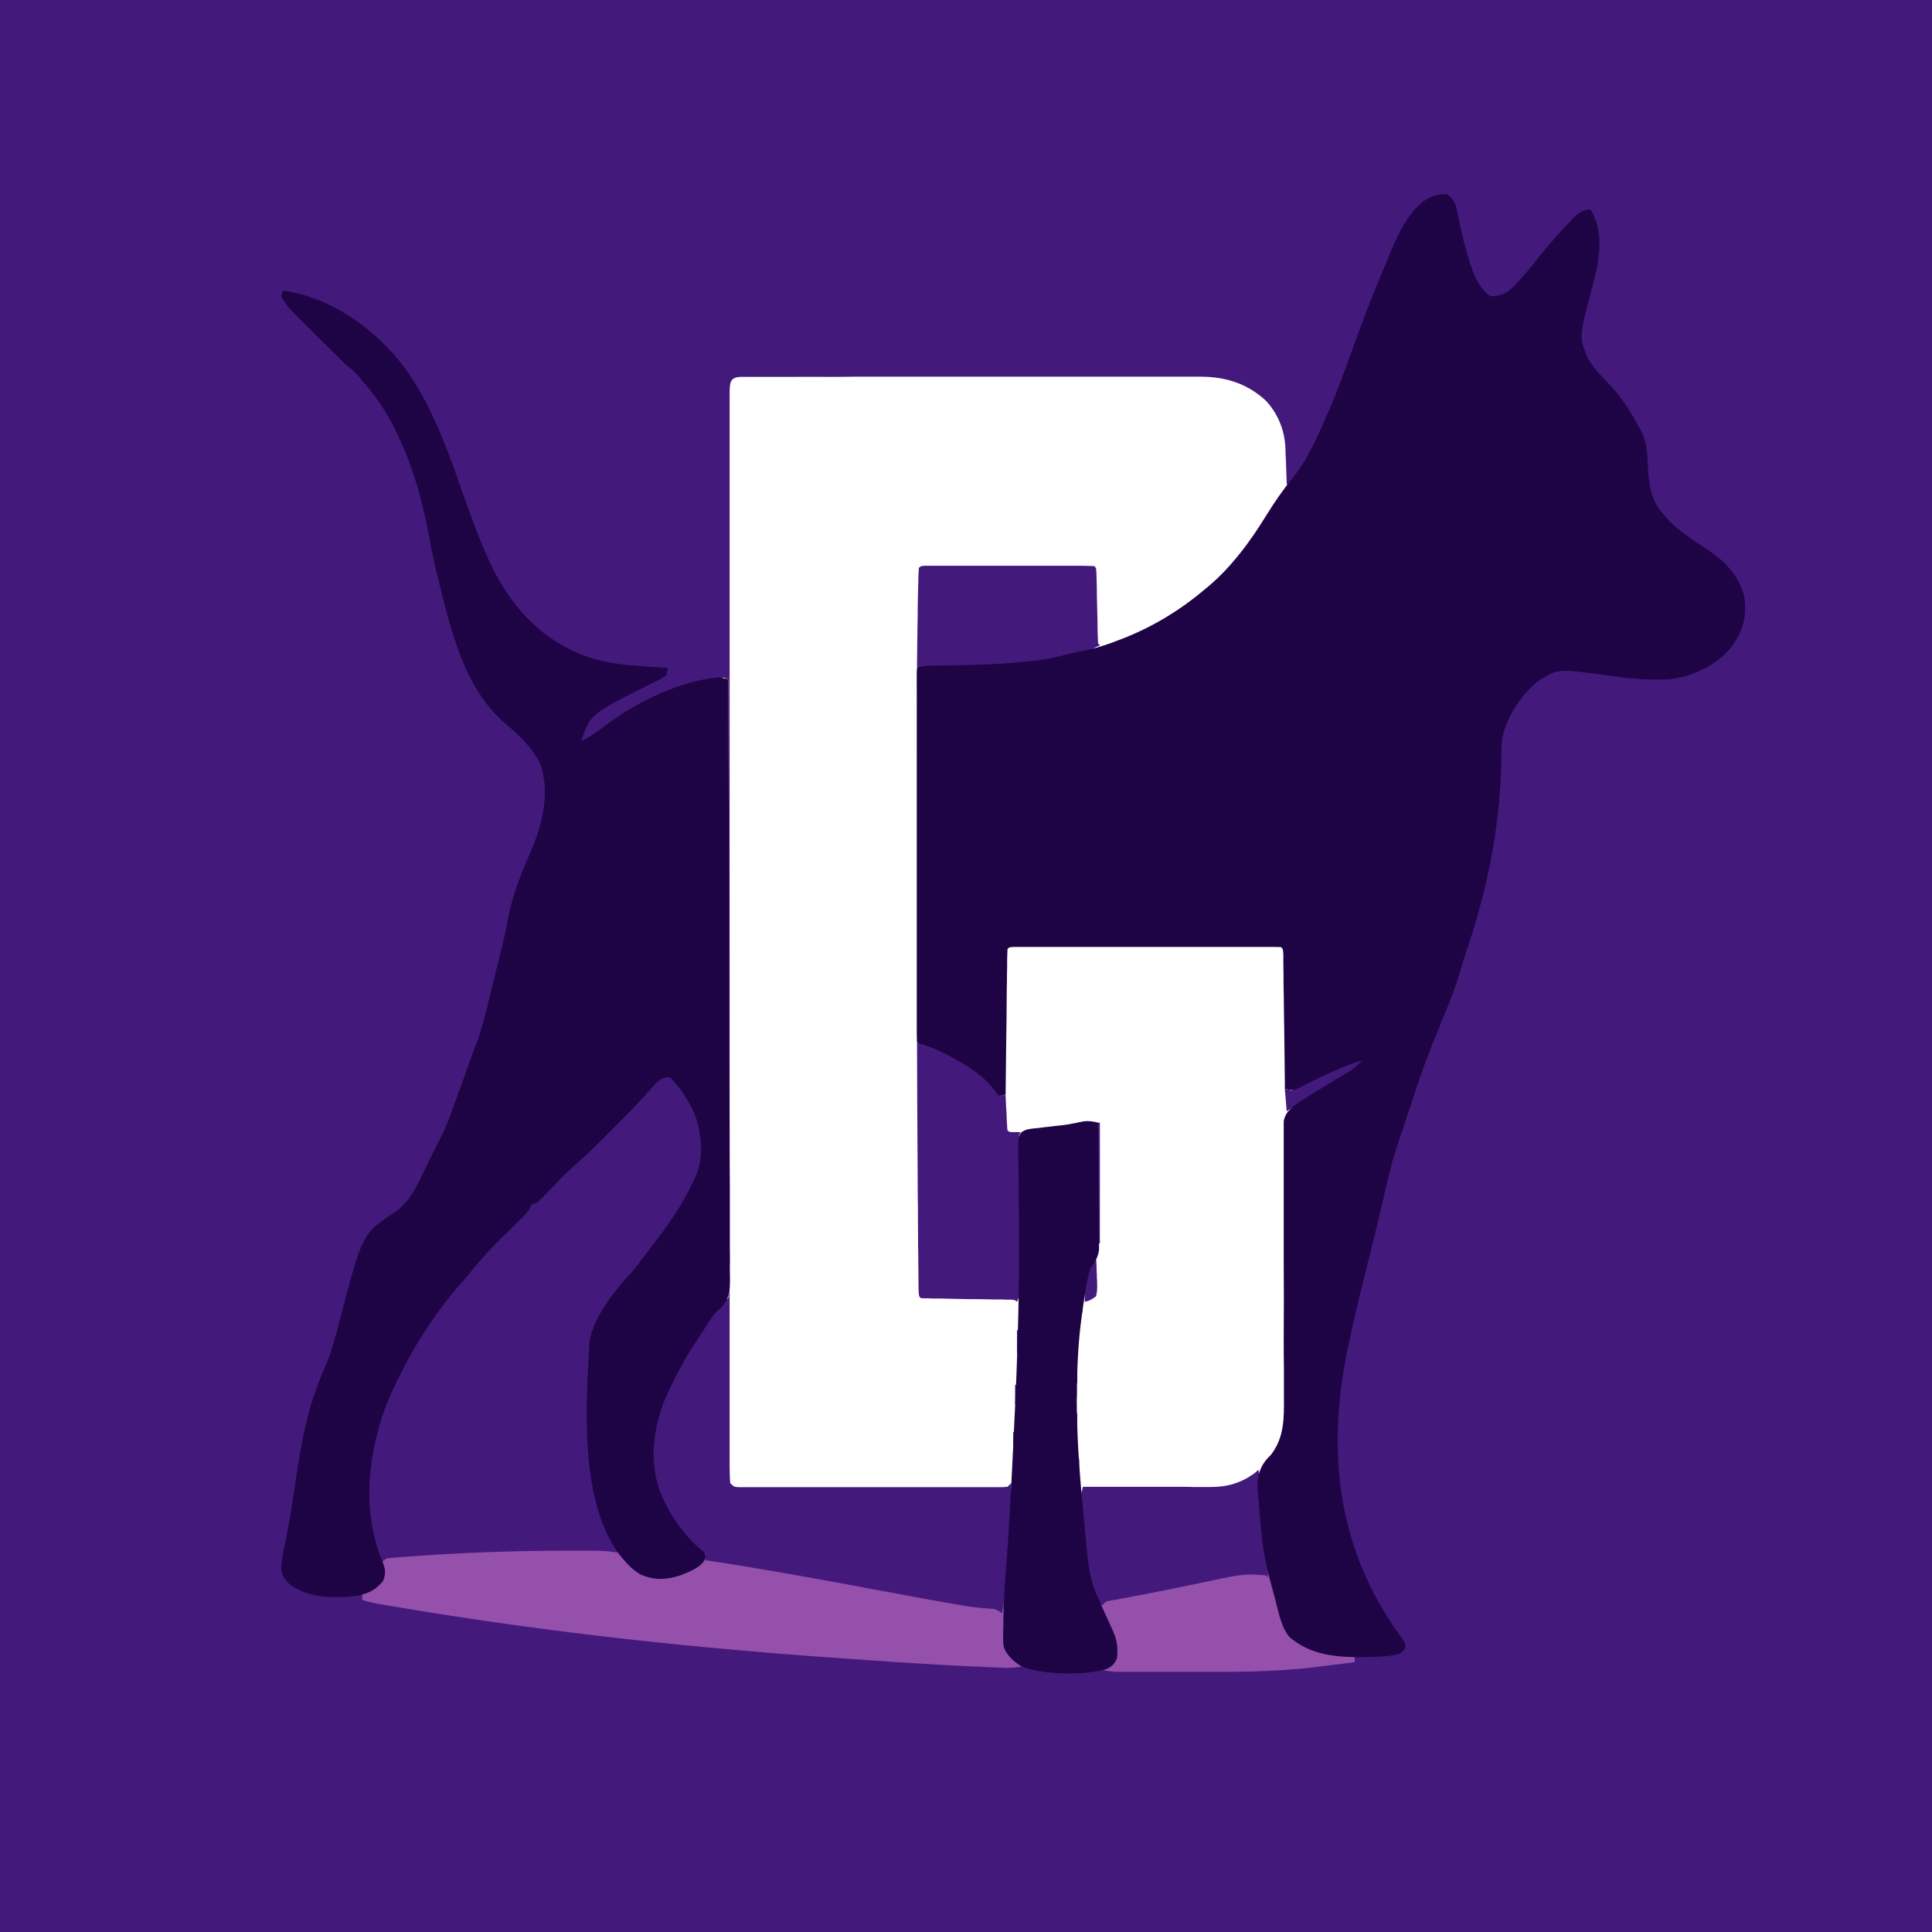
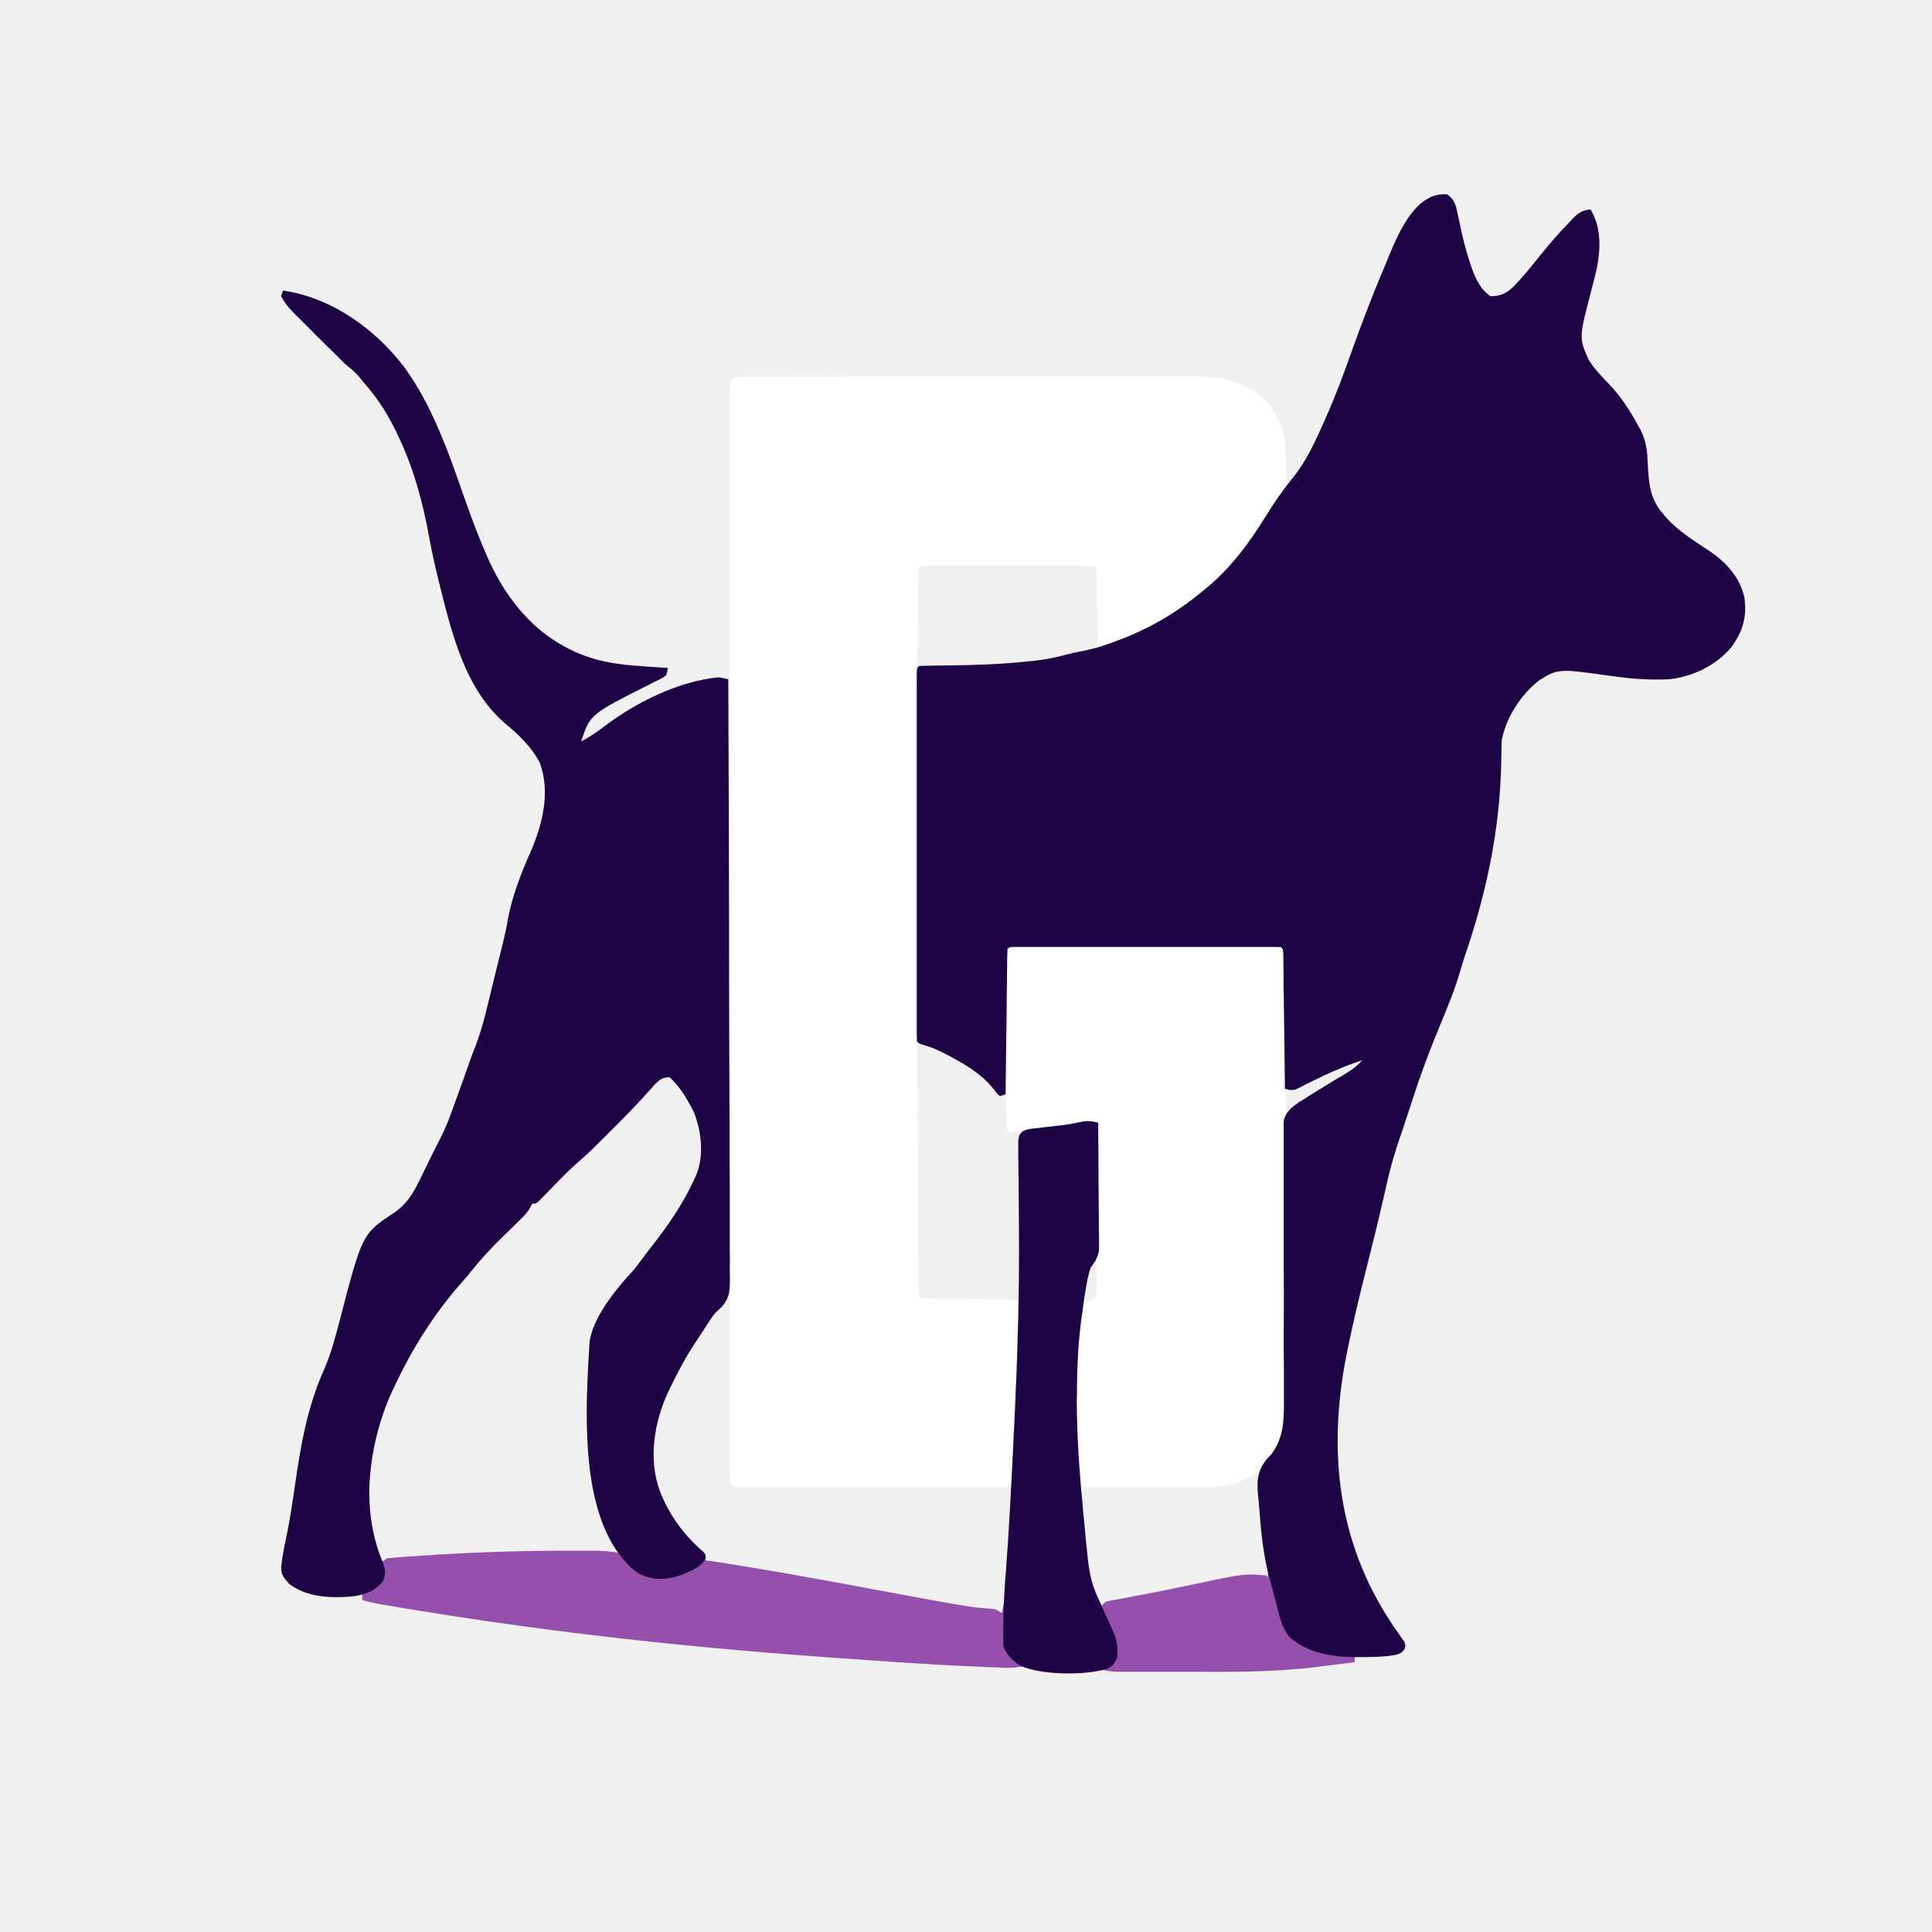
- <svg xmlns="http://www.w3.org/2000/svg" viewBox="0 0 1024 1024" width="1024" height="1024" role="img" aria-label="Guau">
-   <rect width="1024" height="1024" fill="#44197c" />
+ <svg xmlns="http://www.w3.org/2000/svg" viewBox="0 0 1024 1024" role="img" aria-label="Guau">
+   <rect fill="#44197c" />
  <path fill="#9450ab" transform="translate(326,819)" d="M0 0 C6.1 0.1 6.1 0.1 8.6 2.5 C9.5 3.7 10.5 5 11.5 6.2 C14.9 10.3 19.7 12.4 25 13 C30.3 11.7 35.3 9.6 39.9 6.8 C43 5 44.5 4.6 48 5 C48 6 48 7 48 8 C48.7 8.1 49.4 8.2 50.2 8.3 C75 12 99.6 16.5 124.3 21 C132.5 22.6 140.8 24.1 149.1 25.6 C151.9 26.1 154.8 26.7 157.6 27.2 C166 28.8 174.5 30.3 182.9 31.7 C183.6 31.8 184.4 32 185.1 32.1 C190 32.9 194.9 33.4 199.9 33.7 C202 34 202 34 205 36 C205.3 34.4 205.7 32.7 206 31 C208 31.5 208 31.5 210 33 C210.5 36.8 210.5 40.4 210.5 44.2 C210.6 49.6 211.4 52.7 215 57 C215.7 57.3 216.3 57.7 217 58 C217.1 61.1 217.1 61.1 217 64 C213.4 64.8 210.1 65.1 206.4 65 C205.3 64.9 204.2 64.9 203 64.8 C201.8 64.8 200.6 64.7 199.4 64.7 C198.1 64.6 196.8 64.6 195.5 64.5 C179.6 63.9 163.8 62.9 147.9 61.9 C147.1 61.8 146.3 61.8 145.5 61.7 C61.6 56.2 -22.8 48.7 -123.7 31.4 C-124.4 31.3 -125.1 31.1 -125.8 31 C-128.6 30.5 -131.3 29.9 -134 29 C-134 28 -134 27 -134 26 C-135.3 26 -136.6 26 -138 26 C-138 24.7 -138 23.4 -138 22 C-136.1 20.6 -136.1 20.6 -133.6 19.3 C-129 17 -129 17 -128 16 C-127.8 14.2 -127.6 12.3 -127.4 10.4 C-127.4 9.4 -127.3 8.4 -127.2 7.4 C-127.1 6.6 -127.1 5.8 -127 5 C-126.3 5 -125.7 5 -125 5 C-124.7 6.3 -124.3 7.6 -124 9 C-123 8.3 -122 7.7 -121 7 C-118 6.6 -115.1 6.4 -112.1 6.2 C-111.2 6.1 -110.3 6.1 -109.4 6 C-106.4 5.8 -103.5 5.6 -100.6 5.4 C-98.5 5.3 -96.5 5.2 -94.5 5 C-71.5 3.6 -48.7 2.9 -25.7 2.9 C-24.7 2.9 -23.7 2.9 -22.7 2.9 C-19.9 2.9 -17.1 2.9 -14.3 2.9 C-13.5 2.9 -12.6 2.9 -11.8 2.9 C-7.1 2.9 -2.6 3.2 2 4 C1.7 3.3 1.7 3.3 0 0 Z M205 43 C206 47 206 47 206 47 Z " />
  <path fill="#9450ab" transform="translate(672,831)" d="M0 0 C1.9 0.2 1.9 0.2 4 1 C5.1 2.7 5.1 2.7 5.9 5 C6.3 5.9 6.6 6.8 6.9 7.7 C7.7 10.2 8.5 12.7 9.2 15.2 C13.6 31.6 13.6 31.6 21.6 36.7 C30.8 41.5 39.8 42.3 50 43 C50 44.3 50 45.6 50 47 C48.7 47 47.4 47 46 47 C46 48 46 49 46 50 C42.2 50.5 38.4 51 34.6 51.4 C33.5 51.6 32.4 51.7 31.3 51.8 C30.3 52 29.2 52.1 28.1 52.2 C27.2 52.4 26.2 52.5 25.2 52.6 C3.1 55.3 -19.1 55.2 -41.4 55.1 C-45.7 55.1 -50 55.1 -54.3 55.1 C-57.7 55.1 -61.1 55.1 -64.4 55.1 C-66 55.1 -67.6 55.1 -69.2 55.1 C-71.4 55.1 -73.7 55.1 -75.9 55.1 C-76.5 55.1 -76.5 55.1 -79.7 55.1 C-82.6 55 -85.2 54.7 -88 54 C-88.2 51.2 -88.2 51.2 -88 48 C-87.5 47.5 -87 47 -86.4 46.5 C-86 46 -85.5 45.5 -85 45 C-85.4 40.6 -86.7 37.2 -88.6 33.3 C-91.2 27.4 -91.6 22.4 -91 16 C-90 17.3 -89 18.6 -88 20 C-87.3 19.3 -86.7 18.7 -86 18 C-83.9 17.4 -83.9 17.4 -81.3 17 C-80.8 16.9 -80.8 16.9 -78.3 16.4 C-77.2 16.2 -76.1 16 -75 15.8 C-67.1 14.3 -59.1 12.8 -51.2 11.2 C-50.8 11.1 -50.8 11.1 -49 10.7 C-46 10.1 -43.1 9.5 -40.1 8.9 C-12.6 3 -12.6 3 -1 4 C-0.8 4.2 -0.8 4.2 0 5 C0 3.4 0 1.7 0 0 Z M1 7 C2 9 2 9 2 9 Z M5 19 C6 21 6 21 6 21 Z M6 24 C7 26 7 26 7 26 Z M-86 25 C-85 27 -85 27 -85 27 Z M-85 27 C-84 29 -84 29 -84 29 Z M7 28 C8 30 8 30 8 30 Z M-84 29 C-83 31 -83 31 -83 31 Z M-81 37 C-80 39 -80 39 -80 39 Z " />
  <path fill="#fff" transform="translate(393.211,199.746)" d="M0 0 C0.9 -0 1.8 -0 2.7 -0 C3.7 -0 4.7 -0 5.7 -0 C6.7 -0 7.7 -0 8.8 -0 C12.3 -0 15.8 -0 19.3 -0 C21.8 -0 24.3 -0 26.8 -0 C32.9 -0 39.1 -0.1 45.2 -0 C50.1 -0 55.1 -0 60.1 -0.1 C60.8 -0.1 61.5 -0.1 62.2 -0.1 C63.6 -0.1 65.1 -0.1 66.5 -0.1 C80 -0.1 93.5 -0.1 107 -0.1 C119.3 -0.1 131.6 -0.1 143.9 -0.1 C156.6 -0.1 169.2 -0.1 181.9 -0.1 C189 -0.1 196.1 -0.1 203.2 -0.1 C209.9 -0.1 216.5 -0.1 223.2 -0.1 C225.7 -0.1 228.1 -0.1 230.6 -0.1 C233.9 -0.1 237.3 -0.1 240.6 -0.1 C241.6 -0.1 242.6 -0.1 243.5 -0.1 C256.6 -0 267.8 3.6 277.5 12.4 C284.2 19.4 287.8 28.6 288.1 38.1 C288.1 39.2 288.2 40.3 288.2 41.5 C288.3 42.7 288.3 43.8 288.4 45 C288.4 46.2 288.4 47.4 288.5 48.6 C288.6 51.5 288.7 54.4 288.8 57.3 C289.8 56.6 290.8 55.9 291.8 55.3 C292.4 61.6 290.7 65 287.4 70.3 C287.2 70.7 287.2 70.7 286 72.6 C265.6 105.6 236.4 135.7 197.8 146.3 C193.7 146.8 189.9 146.9 185.8 146.3 C185.8 145.6 185.8 144.9 185.8 144.3 C187.8 143.1 187.8 143.1 189.8 142.3 C189.5 141.9 189.1 141.6 188.8 141.3 C188.6 138.3 188.6 135.4 188.5 132.4 C188.5 131.6 188.5 130.7 188.5 129.8 C188.4 126 188.3 122.2 188.2 118.4 C188.2 115.6 188.1 112.8 188.1 110.1 C188.1 109.6 188.1 109.6 188 107.4 C187.9 101.4 187.9 101.4 186.8 100.3 C183.9 100.2 181.1 100.1 178.2 100.1 C177.4 100.1 176.5 100.1 175.5 100.1 C172.6 100.1 169.6 100.1 166.6 100.1 C164.5 100.1 162.5 100.1 160.4 100.1 C156.1 100.1 151.8 100.1 147.5 100.1 C141.9 100.1 136.4 100.1 130.8 100.1 C126.6 100.1 122.3 100.1 118 100.1 C116 100.1 114 100.1 111.9 100.1 C109 100.1 106.2 100.1 103.3 100.1 C102.9 100.1 102.9 100.1 100.7 100.1 C94.9 100.1 94.9 100.1 93.8 101.3 C93.6 104 93.5 106.7 93.5 109.4 C93.5 110.3 93.4 111.2 93.4 112.1 C93.3 115.2 93.3 118.3 93.2 121.4 C93.2 121.9 93.2 121.9 93.2 124.8 C92.5 163.7 92.6 202.6 92.7 241.6 C92.7 248.2 92.7 254.8 92.7 261.4 C92.7 317.1 92.8 372.7 93.2 428.4 C93.2 432 93.2 435.6 93.3 439.2 C93.3 446.5 93.4 453.9 93.4 461.3 C93.5 463.6 93.5 466 93.5 468.4 C93.5 471.6 93.6 474.8 93.6 478 C93.6 478.9 93.6 479.9 93.6 480.8 C93.7 487.1 93.7 487.1 94.8 488.3 C96.3 488.4 97.9 488.4 99.5 488.4 C100.5 488.5 101.5 488.5 102.5 488.5 C103.6 488.5 104.7 488.5 105.8 488.5 C106.3 488.5 106.3 488.5 109.1 488.6 C112.7 488.7 116.2 488.7 119.8 488.8 C124.5 488.8 129.1 488.9 133.8 489 C134.9 489 136 489 137.1 489 C138.1 489 139.1 489 140.1 489.1 C141 489.1 141.9 489.1 142.8 489.1 C144.8 489.3 144.8 489.3 145.8 490.3 C146.4 488.6 147.1 487 147.8 485.3 C148.8 485.9 149.8 486.6 150.8 487.3 C151.1 490.2 151.1 493 151.1 496 C151.1 496.9 151 497.9 151 498.9 C150.8 513.4 150.2 528 149.6 542.6 C149.4 546.9 149.3 551.2 149.1 555.5 C149 558.8 148.9 562.2 148.7 565.5 C148.7 567.1 148.6 568.7 148.6 570.3 C148.5 572.5 148.4 574.7 148.3 576.9 C148.2 578.2 148.2 579.4 148.1 580.7 C147.8 584.5 147.1 587.7 145.8 591.3 C144.8 591.6 143.8 591.9 142.8 592.3 C142.8 590.3 142.8 588.3 142.8 586.3 C142.1 586.9 141.5 587.6 140.8 588.3 C138.3 588.5 138.3 588.5 135.1 588.5 C134.4 588.5 134.4 588.5 131.4 588.5 C130 588.5 128.6 588.5 127.3 588.5 C125.9 588.5 124.4 588.5 123 588.5 C119.1 588.5 115.3 588.5 111.4 588.5 C107.3 588.5 103.3 588.5 99.2 588.5 C92.4 588.5 85.6 588.5 78.8 588.5 C70.9 588.5 63 588.5 55.2 588.5 C48.4 588.5 41.7 588.5 34.9 588.5 C30.9 588.5 26.8 588.5 22.8 588.5 C19 588.5 15.2 588.5 11.4 588.5 C10 588.5 8.6 588.5 7.2 588.5 C5.3 588.5 3.4 588.5 1.5 588.5 C1 588.5 1 588.5 -1.7 588.5 C-4.2 588.3 -4.2 588.3 -6.2 586.3 C-6.4 583.1 -6.5 580 -6.5 576.9 C-6.5 576.4 -6.5 576.4 -6.5 573.9 C-6.5 570.6 -6.5 567.2 -6.5 563.9 C-6.5 561.4 -6.5 559 -6.5 556.6 C-6.5 551.4 -6.5 546.1 -6.5 540.9 C-6.5 533 -6.5 525.2 -6.5 517.4 C-6.5 503.4 -6.5 489.5 -6.5 475.5 C-6.5 463.3 -6.5 451.1 -6.5 438.9 C-6.5 438.1 -6.5 437.2 -6.5 436.4 C-6.5 433.1 -6.5 429.8 -6.5 426.6 C-6.5 395.7 -6.5 364.9 -6.5 334.1 C-6.5 306.6 -6.5 279.2 -6.5 251.8 C-6.5 221 -6.5 190.3 -6.5 159.5 C-6.5 156.2 -6.5 152.9 -6.5 149.6 C-6.5 148.8 -6.5 148 -6.5 147.2 C-6.5 135 -6.5 122.8 -6.5 110.6 C-6.5 96.7 -6.5 82.8 -6.5 68.9 C-6.5 61.1 -6.5 53.4 -6.5 45.6 C-6.5 39.8 -6.5 34 -6.5 28.2 C-6.5 25.9 -6.5 23.5 -6.5 21.2 C-6.5 18 -6.5 14.8 -6.5 11.6 C-6.5 10.7 -6.5 9.8 -6.5 8.8 C-6.4 2.9 -6.4 0 0 0 Z M286.8 58.3 C287.8 60.3 287.8 60.3 287.8 60.3 Z M145.8 505.3 C145.8 509.2 145.8 513.2 145.8 517.3 C146.1 517.3 146.4 517.3 146.8 517.3 C146.8 513.3 146.8 509.3 146.8 505.3 C146.5 505.3 146.1 505.3 145.8 505.3 Z M144.8 534.3 C144.8 537.6 144.8 540.9 144.8 544.3 C145.1 544.3 145.4 544.3 145.8 544.3 C145.8 541 145.8 537.7 145.8 534.3 C145.5 534.3 145.1 534.3 144.8 534.3 Z M143.8 559.3 C143.8 561.9 143.8 564.5 143.8 567.3 C144.1 567.3 144.4 567.3 144.8 567.3 C144.8 564.6 144.8 562 144.8 559.3 C144.5 559.3 144.1 559.3 143.8 559.3 Z " />
  <path fill="#fff" transform="translate(487,353)" d="M0 0 C1 0 2 0 3 0 C3 66.3 3 132.7 3 201 C1.7 200.3 0.4 199.7 -1 199 C-1.4 196.3 -1.5 194 -1.5 191.2 C-1.5 190.4 -1.5 189.6 -1.5 188.8 C-1.5 186.1 -1.5 183.3 -1.5 180.6 C-1.5 178.7 -1.5 176.7 -1.5 174.8 C-1.5 169.5 -1.5 164.2 -1.4 158.8 C-1.4 153.3 -1.4 147.8 -1.4 142.2 C-1.4 132.9 -1.4 123.6 -1.4 114.3 C-1.3 102.3 -1.3 90.4 -1.3 78.4 C-1.3 68.2 -1.3 57.9 -1.2 47.6 C-1.2 44.3 -1.2 41 -1.2 37.7 C-1.2 32.5 -1.2 27.3 -1.2 22.1 C-1.2 20.2 -1.2 18.3 -1.2 16.4 C-1.2 13.8 -1.2 11.2 -1.1 8.6 C-1.1 8.2 -1.1 8.2 -1.1 6.3 C-1.1 1.1 -1.1 1.1 0 0 Z " />
  <path fill="#fff" transform="translate(383,359)" d="M0 0 C1 0.3 2 0.7 3 1 C3.1 42.8 3.1 84.5 3.2 126.3 C3.2 131.2 3.2 136.1 3.2 141 C3.2 142 3.2 143 3.2 144 C3.2 159.9 3.2 175.8 3.2 191.7 C3.3 208 3.3 224.3 3.3 240.6 C3.3 250.6 3.3 260.7 3.3 270.8 C3.3 277.7 3.3 284.5 3.3 291.4 C3.3 295.4 3.3 299.4 3.4 303.4 C3.4 307 3.4 310.7 3.4 314.3 C3.4 316.3 3.4 318.2 3.4 320.2 C3.4 321.3 3.4 322.5 3.4 323.6 C3.4 324.6 3.4 325.6 3.4 326.6 C3.2 327.4 3.1 328.2 3 329 C2 329.7 1 330.3 0 331 C0 221.8 0 112.5 0 0 Z " />
  <path fill="#fff" transform="translate(537.96,496.746)" d="M0 0 C1.3 -0 2.5 -0 3.8 -0 C5.3 -0 6.7 -0 8.1 -0 C9.6 -0 11.1 -0 12.6 -0 C16.6 -0 20.6 -0 24.7 -0 C28.9 -0 33.1 -0 37.3 -0 C44.4 -0 51.5 -0 58.6 -0 C66.8 0 75 0 83.2 -0 C90.2 -0 97.3 -0 104.3 -0 C108.5 -0 112.7 -0 116.9 -0 C120.9 -0 124.8 -0 128.8 -0 C130.2 -0 131.7 -0 133.1 -0 C135.1 -0 137.1 -0 139.1 0 C140.2 0 141.3 0 142.4 0 C145 0.3 145 0.3 147 2.3 C147.2 4.8 147.3 7.2 147.3 9.7 C147.3 10.5 147.3 11.3 147.3 12.1 C147.3 14.6 147.3 17.2 147.2 19.7 C147.2 21.5 147.2 23.3 147.2 25 C147.2 29.7 147.2 34.4 147.2 39 C147.2 43.8 147.1 48.5 147.1 53.3 C147.1 62.6 147.1 71.9 147 81.3 C145.7 80.9 144.4 80.6 143 80.3 C143.4 84.2 143.7 88.2 144 92.3 C145 91.6 146 90.9 147 90.3 C147.1 112.5 147.2 134.8 147.2 157 C147.2 167.3 147.2 177.7 147.3 188 C147.3 197 147.3 206 147.3 215 C147.3 219.8 147.3 224.6 147.4 229.3 C147.4 233.8 147.4 238.3 147.4 242.8 C147.4 244.5 147.4 246.1 147.4 247.8 C147.5 260.1 146.4 270 139 280.3 C138.4 281.2 137.7 282.1 137 283.1 C134.9 285.4 132.8 286.8 130 288.3 C129.7 286.3 129.4 284.3 129 282.3 C128.7 282.5 128.7 282.5 127.1 284 C119.8 289.3 112.6 291.4 103.7 291.4 C103.3 291.4 103.3 291.4 101.5 291.4 C99.1 291.4 96.7 291.4 94.2 291.4 C92.6 291.3 90.9 291.3 89.2 291.3 C84.8 291.3 80.4 291.3 76 291.3 C71.5 291.3 67 291.3 62.5 291.3 C53.7 291.3 44.9 291.3 36 291.3 C35.7 292.6 35.4 293.9 35 295.3 C31.2 294.4 31.2 294.4 30 293.3 C29.8 290.8 29.6 288.4 29.5 285.9 C29.5 285.2 29.4 284.4 29.4 283.6 C29.2 281.1 29.1 278.7 29 276.2 C28.9 275.3 28.9 274.5 28.8 273.6 C27.8 254.3 27.7 235.2 28.9 215.9 C29 214.6 29.1 213.4 29.2 212 C30.5 191.8 30.5 191.8 34 188.3 C35 188.3 36 188.3 37 188.3 C37 189.9 37 191.6 37 193.3 C40 192.4 40 192.4 43 190.3 C43.8 186.9 43.6 183.5 43.4 180.1 C43.4 179.1 43.4 178.2 43.3 177.2 C43.3 174.9 43.2 172.6 43 170.3 C42.1 171.2 41.1 172.2 40 173.3 C40.4 149.8 40.7 126.4 41 102.3 C32.8 103.6 24.5 104.9 16 106.3 C5.6 107.4 5.6 107.4 3 107.3 C2.7 106.6 2.4 105.9 2 105.3 C2.2 104.9 2.2 104.9 3 103.3 C2.1 103.3 1.1 103.3 0.1 103.3 C-3 103.3 -3 103.3 -4 102.3 C-4.1 100.8 -4.2 99.4 -4.3 98 C-4.3 97.1 -4.4 96.3 -4.4 95.4 C-4.4 94.5 -4.5 93.6 -4.5 92.7 C-4.6 91.8 -4.6 90.9 -4.7 90 C-4.8 87.7 -4.9 85.5 -5 83.3 C-5.5 83.4 -5.5 83.4 -8 84.3 C-8 73.6 -8 62.9 -8.1 52.3 C-8.1 47.3 -8.1 42.4 -8.1 37.4 C-8.1 32.7 -8.1 27.9 -8.1 23.1 C-8.2 21.3 -8.2 19.5 -8.2 17.7 C-8.2 15.1 -8.2 12.6 -8.2 10 C-8.2 9.2 -8.2 8.5 -8.2 7.7 C-8.2 0.9 -6.6 0 0 0 Z M44 98.3 C44 119.4 44 140.5 44 162.3 C44.4 162.3 44.7 162.3 45 162.3 C45 141.1 45 120 45 98.3 C44.7 98.3 44.4 98.3 44 98.3 Z M35 195.3 C36 197.3 36 197.3 36 197.3 Z M34 202.3 C35 205.3 35 205.3 35 205.3 Z M33 211.3 C34 215.3 34 215.3 34 215.3 Z M32 225.3 C32 228.9 32 232.5 32 236.3 C32.4 236.3 32.7 236.3 33 236.3 C33 232.6 33 229 33 225.3 C32.7 225.3 32.4 225.3 32 225.3 Z M32 252.3 C32 256.2 32 260.2 32 264.3 C32.4 264.3 32.7 264.3 33 264.3 C33 260.3 33 256.3 33 252.3 C32.7 252.3 32.4 252.3 32 252.3 Z M142 258.3 C143 260.3 143 260.3 143 260.3 Z M141 262.3 C142 264.3 142 264.3 142 264.3 Z M33 276.3 C33 277.9 33 279.6 33 281.3 C33.4 281.3 33.7 281.3 34 281.3 C34 279.6 34 278 34 276.3 C33.7 276.3 33.4 276.3 33 276.3 Z " />
  <path fill="#1e0345" transform="translate(767,103)" d="M0 0 C4.3 2.9 4.8 6.5 5.8 11.3 C5.9 11.7 5.9 11.7 6.4 14.1 C7.9 21.5 9.6 28.7 12 35.9 C12.1 36.2 12.1 36.2 12.7 38 C14.8 44.2 17.5 50.3 23 54 C28.4 54 31.4 52.5 35.2 48.9 C40.1 43.9 44.5 38.4 48.9 32.9 C54.1 26.5 59.3 20.3 65.1 14.5 C65.6 14 66.1 13.4 66.6 12.8 C69.6 9.9 71.8 8.3 76 8 C81.8 17.4 81.4 28.9 79.3 39.5 C78.4 43.2 77.5 47 76.5 50.7 C69.9 75.9 69.9 75.9 74.8 87.3 C77.9 92.5 82.1 96.7 86.2 101 C92.4 107.6 97.2 115 101.4 122.9 C101.8 123.5 102.1 124.1 102.5 124.8 C105.8 131.2 106.1 136.7 106.4 143.8 C107 154.4 107.7 161.8 115 170 C115.6 170.6 116.1 171.3 116.7 172 C123.2 178.9 131.1 183.8 139 189 C148 195.1 155.2 203 157.6 213.8 C158.9 224.3 156.8 231.5 150.6 240.1 C142.4 249.8 130.4 255.5 118 257 C108 257.5 98.5 256.9 88.6 255.5 C58.9 251.3 58.9 251.3 48.8 257.6 C39.3 264.9 31.4 277.1 29 289 C28.9 291.2 28.8 293.3 28.8 295.5 C28.8 296.8 28.7 298.1 28.7 299.5 C28.7 300.1 28.7 300.8 28.7 301.5 C27.9 337.4 20.7 371 9 404.9 C8.2 407.5 7.4 410.2 6.6 412.8 C3.7 422.8 -0.5 432.4 -4.4 442 C-9.5 454.3 -14.1 466.7 -18.2 479.4 C-19.3 483 -20.6 486.7 -21.8 490.3 C-22.9 493.8 -24.1 497.3 -25.3 500.8 C-25.9 502.6 -26.5 504.5 -27.1 506.3 C-29.4 513.3 -31.1 520.4 -32.7 527.6 C-34.9 537.2 -37.1 546.7 -39.5 556.1 C-39.8 557.3 -40.1 558.5 -40.4 559.7 C-41.6 564.5 -42.8 569.4 -44 574.2 C-47.2 586.9 -50.2 599.6 -52.8 612.5 C-53 613.5 -53.2 614.5 -53.4 615.5 C-63.3 665.8 -58.2 714.2 -29.3 757.6 C-29.1 757.9 -29.1 757.9 -28.2 759.3 C-27.3 760.5 -26.4 761.8 -25.5 763.1 C-25.3 763.4 -25.3 763.4 -24.1 765.2 C-23.9 765.5 -23.9 765.5 -22.7 767.1 C-22 769 -22 769 -22.6 771.2 C-24.9 774.2 -27.5 774.1 -31.1 774.7 C-36 775.2 -40.9 775.3 -45.8 775.3 C-46.9 775.3 -47.9 775.3 -49 775.3 C-61.6 775.1 -73.8 773.2 -83.7 764.5 C-87.7 759.6 -88.9 753.2 -90.5 747.1 C-91 744.8 -91.7 742.6 -92.3 740.3 C-92.7 738.7 -93.2 737.1 -93.6 735.4 C-93.8 734.7 -94 734 -94.2 733.2 C-97.4 721.5 -98.6 709.4 -99.5 697.3 C-99.6 695.7 -99.8 694.1 -99.9 692.6 C-100.8 683.9 -101.4 677.7 -95.8 670.6 C-95 669.7 -94.2 668.9 -93.4 668.1 C-86.3 659 -86.4 648.6 -86.5 637.6 C-86.5 636 -86.5 634.3 -86.5 632.7 C-86.5 629.2 -86.5 625.7 -86.5 622.2 C-86.6 616.7 -86.6 611.2 -86.6 605.7 C-86.5 592 -86.5 578.3 -86.6 564.7 C-86.6 554 -86.6 543.3 -86.6 532.7 C-86.6 527.2 -86.6 521.7 -86.6 516.2 C-86.6 512.8 -86.6 509.4 -86.6 506 C-86.6 504.4 -86.6 502.9 -86.6 501.3 C-86.6 499.1 -86.6 497 -86.6 494.8 C-86.6 493.6 -86.6 492.4 -86.6 491.2 C-85.6 486 -82.2 483.9 -78.1 480.9 C-77 480.3 -75.9 479.6 -74.8 478.9 C-74.2 478.5 -73.6 478.1 -73 477.7 C-69.4 475.5 -65.8 473.3 -62.2 471.1 C-61.4 470.6 -60.6 470.1 -59.8 469.6 C-58.2 468.7 -56.6 467.7 -55 466.8 C-51.2 464.5 -48 462.4 -45 459 C-55.2 462.2 -64.6 466.6 -74.2 471.4 C-75.1 471.9 -76.1 472.4 -77.1 472.9 C-77.5 473.1 -77.5 473.1 -79.7 474.2 C-82.3 475.1 -83.4 474.8 -86 474 C-86 473.5 -86 473.5 -86 471.2 C-86.1 462.5 -86.2 453.8 -86.3 445.1 C-86.4 440.6 -86.4 436.2 -86.5 431.7 C-86.5 427.4 -86.6 423.1 -86.7 418.8 C-86.7 417.1 -86.7 415.5 -86.7 413.8 C-86.7 411.5 -86.8 409.2 -86.8 406.9 C-86.8 405.6 -86.8 404.3 -86.8 402.9 C-87 400 -87 400 -88 399 C-89.9 398.9 -91.7 398.9 -93.6 398.9 C-94.8 398.9 -96 398.9 -97.3 398.9 C-98.6 398.9 -100 398.9 -101.3 398.9 C-102.7 398.9 -104.2 398.9 -105.6 398.9 C-109.4 398.9 -113.3 398.9 -117.1 398.9 C-121.2 398.9 -125.2 398.9 -129.2 398.9 C-136 398.9 -142.8 398.9 -149.5 398.9 C-157.4 398.9 -165.2 398.9 -173.1 398.9 C-179.8 398.9 -186.5 398.9 -193.2 398.9 C-197.2 398.9 -201.2 398.9 -205.3 398.9 C-209 398.9 -212.8 398.9 -216.6 398.9 C-218 398.9 -219.4 398.9 -220.8 398.9 C-222.6 398.9 -224.5 398.9 -226.4 398.9 C-227.5 398.9 -228.5 398.9 -229.6 398.9 C-232 399 -232 399 -233 400 C-233.1 402.4 -233.2 404.8 -233.2 407.2 C-233.2 407.9 -233.2 408.7 -233.2 409.5 C-233.3 412 -233.3 414.4 -233.3 416.9 C-233.3 418.7 -233.4 420.4 -233.4 422.1 C-233.4 426.7 -233.5 431.2 -233.5 435.8 C-233.6 440.4 -233.6 445 -233.7 449.7 C-233.8 458.8 -233.9 467.9 -234 477 C-235 477.3 -236 477.7 -237 478 C-238.6 476.6 -238.6 476.6 -240.2 474.4 C-246 467.2 -252.8 462.7 -260.9 458.3 C-261.7 457.8 -262.6 457.4 -263.4 456.9 C-268.3 454.2 -273 452.1 -278.3 450.6 C-280 450 -280 450 -281 449 C-281.1 446.4 -281.1 443.9 -281.1 441.4 C-281.1 440.6 -281.1 439.8 -281.1 438.9 C-281.1 436.2 -281.1 433.5 -281.1 430.7 C-281.1 428.8 -281.1 426.8 -281.1 424.9 C-281.1 419.6 -281.1 414.3 -281.1 408.9 C-281.1 403.4 -281.1 397.9 -281.1 392.3 C-281.1 383 -281.1 373.7 -281.1 364.4 C-281.1 353.6 -281.1 342.8 -281.1 332 C-281.1 322.8 -281.1 313.6 -281.1 304.3 C-281.1 298.8 -281.1 293.3 -281.1 287.7 C-281.1 282.6 -281.1 277.4 -281.1 272.2 C-281.1 270.3 -281.1 268.3 -281.1 266.4 C-281.1 263.8 -281.1 261.2 -281.1 258.6 C-281.1 257.9 -281.1 257.1 -281.1 256.3 C-281.1 251.1 -281.1 251.1 -280 250 C-277.3 249.9 -274.6 249.8 -272 249.8 C-270.2 249.8 -268.5 249.7 -266.8 249.7 C-265.9 249.7 -265 249.7 -264.1 249.7 C-250.2 249.5 -236.5 249.1 -222.7 247.6 C-221.6 247.5 -220.4 247.4 -219.3 247.3 C-213 246.6 -207 245.4 -200.9 243.7 C-198.2 243 -195.5 242.5 -192.9 242 C-187.9 241 -183.2 239.6 -178.4 237.9 C-177.5 237.6 -176.6 237.3 -175.8 236.9 C-158.2 230.6 -142.2 221.1 -128 209 C-127.2 208.3 -126.4 207.7 -125.6 207 C-120.6 202.7 -116.2 198.1 -112 193 C-111.2 192.1 -110.5 191.1 -109.7 190.2 C-104.5 183.7 -100 176.9 -95.6 169.8 C-91.4 163 -86.9 156.5 -81.9 150.4 C-74.4 141.1 -69.8 130.8 -65 120 C-64.8 119.7 -64.8 119.7 -64.1 117.9 C-59.2 107 -55 95.7 -51 84.4 C-45.8 69.8 -40.3 55.3 -34.3 41 C-33.1 38.3 -32 35.5 -30.9 32.8 C-25.5 19.9 -16.5 -1.4 0 0 Z " />
  <path fill="#1e0345" transform="translate(150,154)" d="M0 0 C25.8 3.7 49.1 20.5 64.5 40.9 C68.5 46.5 72 52.2 75.2 58.2 C75.4 58.6 75.4 58.6 76.3 60.3 C83.4 74.3 88.9 89 94 103.8 C98.2 115.8 102.4 127.7 107.5 139.3 C107.9 140.2 108.2 141 108.6 141.9 C119.1 165.3 135.1 184.1 159.2 193.3 C169.5 197.2 179.5 198.4 190.6 199.1 C191.2 199.2 191.2 199.2 194.5 199.4 C197.7 199.6 200.8 199.8 204 200 C203.7 201.9 203.7 201.9 203 204 C201.3 205.2 201.3 205.2 199.2 206.3 C198.4 206.7 197.6 207.1 196.8 207.5 C195.9 207.9 195.1 208.3 194.2 208.8 C162.8 224.6 162.8 224.6 158 239 C162.6 236.6 166.6 233.8 170.7 230.7 C187.2 218.2 210 206.9 231 205 C232.7 205.3 234.3 205.6 236 206 C236.2 247.6 236.3 289.3 236.4 330.9 C236.4 335.9 236.4 340.8 236.4 345.7 C236.4 346.7 236.4 347.7 236.4 348.7 C236.4 364.5 236.5 380.4 236.5 396.2 C236.6 412.5 236.6 428.7 236.7 445 C236.7 455 236.7 465.1 236.8 475.1 C236.8 482 236.8 488.9 236.8 495.8 C236.8 499.7 236.8 503.7 236.8 507.7 C236.9 511.3 236.9 514.9 236.8 518.6 C236.8 520.5 236.9 522.4 236.9 524.4 C236.8 530.3 236.6 534.1 232.6 538.6 C231.4 539.7 230.2 540.9 229 542 C227.2 544.3 225.6 546.7 224.1 549.2 C223.6 549.8 223.2 550.5 222.8 551.2 C221.9 552.5 221.1 553.8 220.2 555.1 C219.1 556.8 218 558.5 216.9 560.1 C212.7 566.7 209.1 573.6 205.7 580.6 C205.3 581.5 204.8 582.3 204.4 583.2 C196.8 599.3 193.5 618.9 199.6 635.9 C204.4 648.6 212.5 659.8 222.9 668.6 C224 670 224 670 223.9 672 C221.8 676.7 215.6 678.9 211.1 680.8 C203.4 683.4 196.9 683.8 189.3 680.4 C185.5 678.1 182.8 675.4 180 672 C179.5 671.4 179 670.8 178.4 670.1 C157 641.5 160.5 590.5 162.5 556.9 C164.5 544.2 175.8 530.1 184.4 520.7 C186.6 518.4 188.4 515.9 190.3 513.3 C192 511 193.8 508.7 195.5 506.5 C204.3 495.2 212.1 484 218 471 C218.4 470.2 218.7 469.4 219.1 468.6 C223.2 458.4 221.8 446.1 218 436 C214.6 429.1 210.7 422.3 205 417 C201.3 416.9 200 418 197.3 420.5 C196.3 421.7 195.3 422.8 194.2 424 C188 431 181.4 437.7 174.8 444.3 C173.7 445.4 172.6 446.5 171.5 447.6 C166.1 453 160.8 458.3 155 463.2 C149.9 467.8 145.3 472.7 140.5 477.6 C139.7 478.4 138.9 479.2 138.1 480.1 C137.3 480.8 136.6 481.6 135.8 482.4 C134 484 134 484 132 484 C131.7 484.6 131.5 485.1 131.2 485.7 C129.6 488.7 127.5 490.7 125.1 493 C124.6 493.5 124.1 494 123.6 494.5 C121.6 496.5 119.5 498.5 117.4 500.6 C111.2 506.6 105.4 512.7 100 519.5 C98.2 521.8 96.3 523.9 94.4 526.1 C79.9 542.5 68.2 561.3 59 581 C58.5 582 58.1 582.9 57.6 583.9 C51.1 598.4 47.1 614.2 46 630 C45.9 631 45.9 632.1 45.8 633.1 C45.3 647.3 47.5 661.4 53 674.4 C54.4 678.1 54.5 680.3 53 684 C48.9 689.1 44.4 690.9 38 692 C26.4 693.2 12.9 692.9 3.3 685.5 C0.7 682.7 -1 680.7 -1 676.7 C-0.4 671.2 0.6 665.9 1.8 660.5 C3.6 651.8 4.9 643 6.2 634.2 C9.3 612.5 12.8 591.7 21.9 571.6 C25.5 563.3 27.7 554.8 30 546.1 C42 499.9 42 499.9 59 488.7 C66.6 483.5 69.9 476.7 73.8 468.7 C74.4 467.4 75 466.1 75.7 464.8 C76.9 462.4 78.1 459.9 79.3 457.4 C80.8 454.4 82.3 451.5 83.8 448.5 C85.7 444.7 87.3 440.9 88.8 436.9 C89 436.3 89.2 435.6 89.5 435 C90.3 432.6 91.2 430.3 92 428 C92.4 427 92.7 426 93.1 425 C95.4 418.6 97.7 412.3 99.9 405.9 C100.6 404.1 101.3 402.3 102 400.5 C105.6 391.3 107.7 381.7 110.1 372.1 C110.5 370.3 110.9 368.5 111.4 366.7 C112.2 363.3 113.1 359.9 113.9 356.5 C114.8 352.7 115.8 349 116.7 345.2 C117.7 341.1 118.6 337.1 119.2 333 C121.6 320.7 126.1 309 131.2 297.6 C137.5 283 141.8 266.1 136.2 250.5 C132 242.2 125 235.4 117.9 229.6 C96.2 211.1 89.2 180.7 82.6 154.3 C82.5 153.7 82.3 153 82.1 152.3 C80.4 145.2 78.8 138.1 77.5 130.9 C74.2 112.5 69.2 93.9 61 77 C60.7 76.3 60.3 75.6 60 74.8 C55.3 65.2 50.1 57 43 49 C42.3 48.1 41.6 47.3 40.9 46.4 C38.6 43.5 35.9 41.3 33 39 C31.3 37.3 29.7 35.7 28 34 C26.6 32.7 25.3 31.3 23.9 30 C21.8 27.9 19.7 25.8 17.6 23.8 C16.5 22.7 15.5 21.6 14.4 20.5 C2.2 8.5 2.2 8.5 -1 3 C-0.7 2 -0.3 1 0 0 Z " />
  <path fill="#1e0345" transform="translate(582,595)" d="M0 0 C0.1 9.2 0.2 18.3 0.2 27.5 C0.2 31.7 0.3 36 0.3 40.2 C0.3 44.3 0.4 48.4 0.4 52.5 C0.4 54.1 0.4 55.7 0.4 57.2 C0.5 59.4 0.5 61.6 0.5 63.8 C0.5 65 0.5 66.3 0.5 67.6 C-0.1 71.6 -1.6 73.7 -4 77 C-6.2 84 -7 91.3 -8.1 98.6 C-8.1 99.2 -8.1 99.2 -8.6 102.2 C-10.6 116.4 -11.2 130.6 -11.2 144.9 C-11.3 145.8 -11.3 146.6 -11.3 147.5 C-11.2 165.9 -10 184.2 -8.2 202.5 C-8 205.1 -7.8 207.6 -7.5 210.1 C-7.1 214.4 -6.7 218.6 -6.3 222.9 C-6.1 224.5 -6 226.1 -5.8 227.7 C-5 236.3 -3.8 244.1 0 252 C0.8 253.7 1.6 255.5 2.3 257.2 C3.1 259 3.9 260.7 4.7 262.4 C5.5 264.2 6.3 265.9 7.1 267.7 C7.4 268.4 7.8 269.2 8.1 270 C10.2 274.7 10.6 278.9 10 284 C8.5 287.1 7.4 288.4 4.2 289.7 C-7.8 293 -29.3 292.9 -41 288 C-45.1 285.3 -48.1 282.6 -50 278 C-50.3 275.8 -50.3 275.8 -50.3 273.3 C-50.3 272.4 -50.3 271.5 -50.3 270.5 C-50.3 269.5 -50.3 268.5 -50.2 267.5 C-50.2 266.4 -50.2 265.3 -50.2 264.2 C-50.1 255.6 -49.6 247 -48.9 238.4 C-47.2 216.3 -46.1 194.2 -45 172 C-45 171.3 -44.9 170.6 -44.9 169.8 C-44.3 158.1 -43.8 146.3 -43.3 134.5 C-43.3 133.7 -43.2 132.9 -43.2 132 C-42.4 111 -41.9 90 -41.9 68.9 C-41.9 67.9 -41.9 66.9 -41.9 65.9 C-41.9 56.1 -42 46.4 -42.1 36.6 C-42.1 33 -42.1 29.4 -42.2 25.9 C-42.2 23.4 -42.2 20.9 -42.3 18.4 C-42.3 17 -42.3 15.5 -42.3 14 C-42.3 13.3 -42.3 13.3 -42.3 10.1 C-42 7 -42 7 -40.6 5.1 C-38.4 3.6 -36.7 3.4 -34.1 3.1 C-33.1 3 -32.1 2.9 -31.1 2.8 C-30.1 2.7 -29.1 2.5 -28 2.4 C-26 2.2 -24 2 -22 1.7 C-21 1.6 -20 1.5 -19 1.4 C-15.1 0.9 -11.3 0.1 -7.5 -0.7 C-4.7 -1 -2.7 -0.6 0 0 Z " />
</svg>
